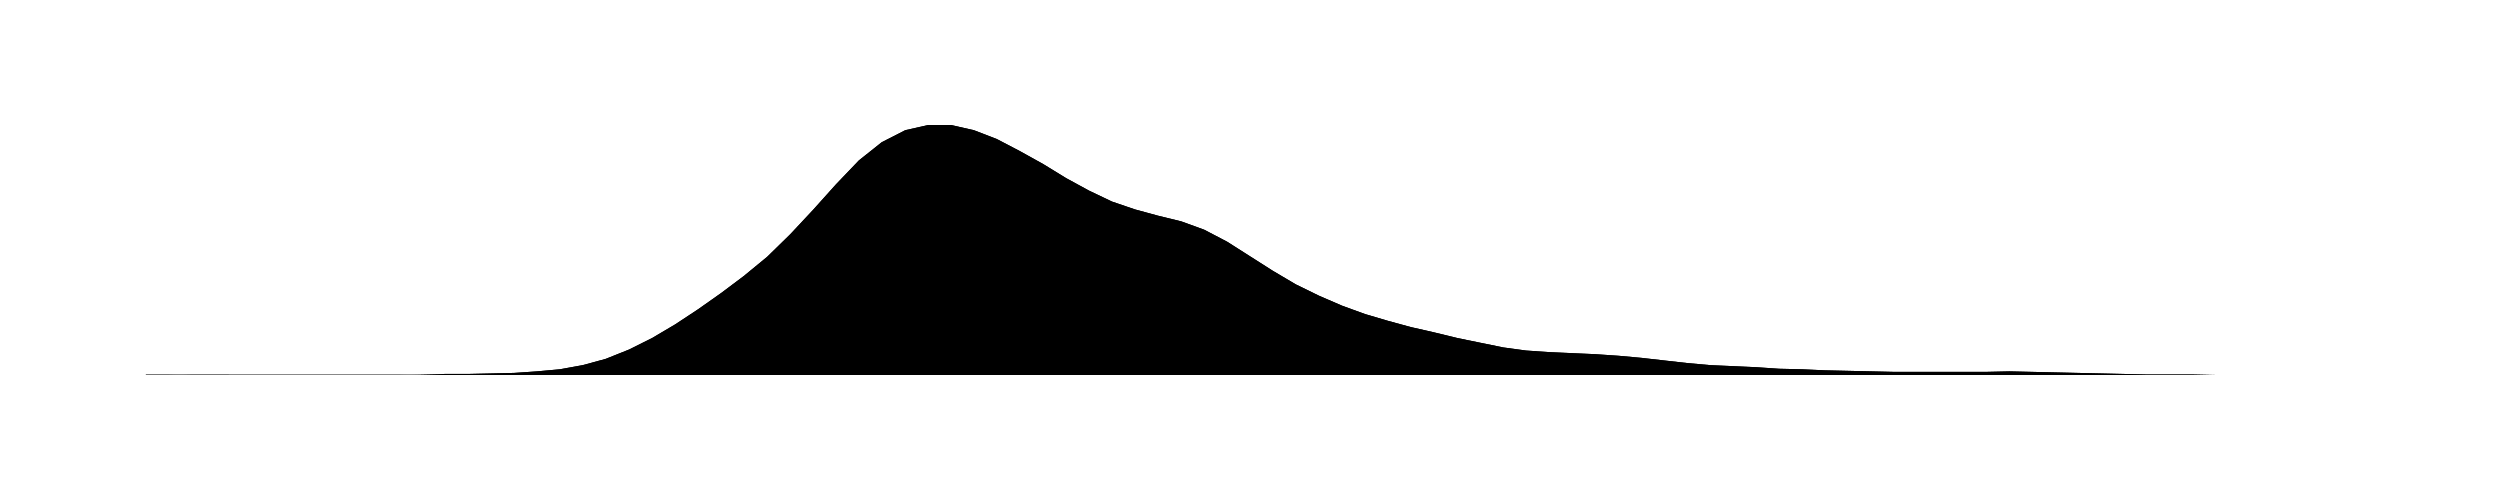
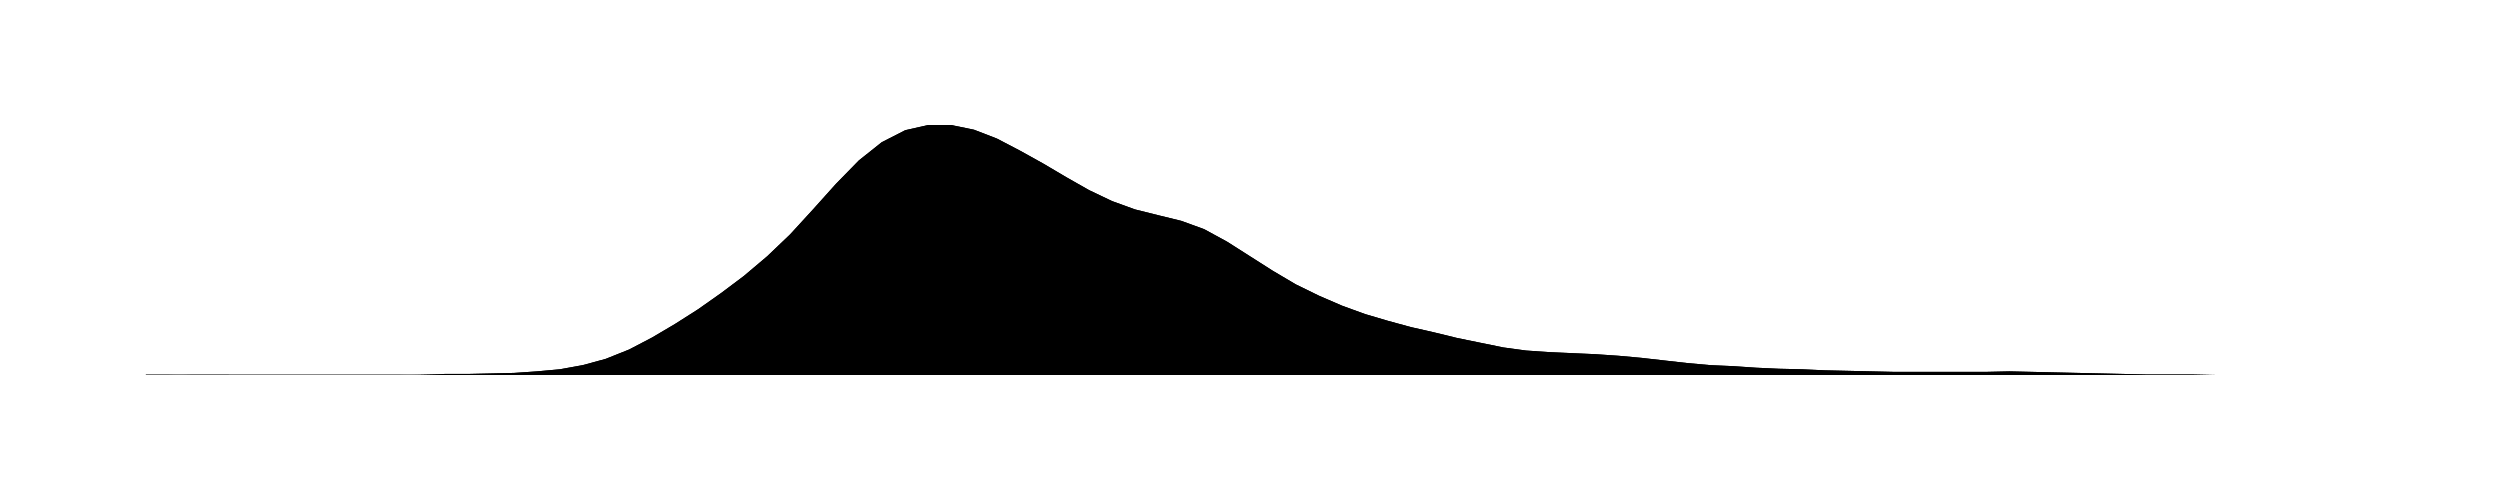
<svg xmlns="http://www.w3.org/2000/svg" viewBox="0 0 480 96">
-   <path id="a" d="M28.0 71.9L32.4 71.9L36.8 72.0L41.3 72.0L45.7 72.0L50.1 72.0L54.5 72.0L58.9 72.0L63.3 72.0L67.8 72.0L72.2 72.0L76.6 72.0L81.0 71.9L85.4 71.8L89.8 71.8L94.3 71.7L98.7 71.6L103.1 71.3L107.5 70.9L111.9 70.1L116.3 68.9L120.8 67.1L125.2 64.9L129.6 62.3L134.0 59.4L138.4 56.3L142.8 53.0L147.3 49.3L151.7 45.0L156.1 40.3L160.5 35.4L164.9 30.8L169.3 27.3L173.8 25.0L178.2 24.0L182.6 24.0L187.0 25.0L191.4 26.7L195.8 29.0L200.3 31.5L204.7 34.2L209.1 36.6L213.5 38.7L217.9 40.2L222.3 41.4L226.8 42.5L231.2 44.1L235.6 46.4L240.0 49.2L244.4 52.0L248.8 54.6L253.3 56.8L257.7 58.7L262.1 60.3L266.5 61.6L270.9 62.8L275.3 63.8L279.8 64.9L284.2 65.8L288.6 66.7L293.0 67.3L297.4 67.6L301.8 67.8L306.3 68.0L310.7 68.3L315.1 68.7L319.5 69.2L323.9 69.7L328.3 70.1L332.8 70.3L337.2 70.5L341.6 70.8L346.0 70.9L350.4 71.1L354.8 71.2L359.3 71.3L363.7 71.4L368.1 71.4L372.5 71.4L376.9 71.4L381.3 71.4L385.8 71.3L390.2 71.4L394.6 71.5L399.0 71.6L403.4 71.7L407.8 71.8L412.3 71.9L416.7 71.9L421.1 71.9L425.5 72.0L429.9 72.0L434.3 72.0L438.8 72.0L443.2 72.0L447.6 72.0L452.0 72.0V72H28.0Z" />
-   <path id="t" d="M28.0 71.9L32.4 71.9L36.8 72.0L41.3 72.0L45.7 72.0L50.1 72.0L54.5 72.0L58.9 72.0L63.3 72.0L67.8 72.0L72.2 72.0L76.6 72.0L81.0 71.9L85.4 71.8L89.8 71.8L94.3 71.7L98.7 71.6L103.1 71.3L107.5 70.9L111.9 70.1L116.3 68.9L120.8 67.1L125.2 64.9L129.6 62.3L134.0 59.4L138.4 56.3L142.8 53.0L147.3 49.3L151.7 45.0L156.1 40.3L160.5 35.4L164.9 30.8L169.3 27.3L173.8 25.0L178.2 24.0L182.6 24.0L187.0 25.0L191.4 26.7L195.8 29.0L200.3 31.5L204.7 34.2L209.1 36.6L213.5 38.7L217.9 40.2L222.3 41.4L226.8 42.5L231.2 44.1L235.6 46.4L240.0 49.2L244.4 52.0L248.8 54.6L253.3 56.8L257.7 58.7L262.1 60.3L266.5 61.6L270.9 62.8L275.3 63.8L279.8 64.9L284.2 65.8L288.6 66.7L293.0 67.3L297.4 67.6L301.8 67.8L306.3 68.0L310.7 68.3L315.1 68.7L319.5 69.2L323.9 69.7L328.3 70.1L332.8 70.3L337.2 70.5L341.6 70.8L346.0 70.9L350.4 71.1L354.8 71.2L359.3 71.3L363.7 71.4L368.1 71.4L372.5 71.4L376.9 71.4L381.3 71.4L385.8 71.3L390.2 71.4L394.6 71.5L399.0 71.6L403.4 71.7L407.8 71.8L412.3 71.9L416.7 71.9L421.1 71.9L425.5 72.0L429.9 72.0L434.3 72.0L438.8 72.0L443.2 72.0L447.6 72.0L452.0 72.0" />
+   <path id="a" d="M28.0 71.9L32.4 71.9L36.8 72.0L41.3 72.0L45.7 72.0L50.1 72.0L54.5 72.0L58.9 72.0L63.3 72.0L67.8 72.0L72.2 72.0L76.6 72.0L81.0 71.9L85.4 71.8L89.8 71.8L94.3 71.7L98.7 71.6L103.1 71.3L107.5 70.9L111.9 70.1L116.3 68.9L120.8 67.1L125.2 64.8L129.6 62.2L134.0 59.4L138.4 56.3L142.8 53.0L147.3 49.2L151.7 45.0L156.1 40.2L160.5 35.3L164.9 30.8L169.3 27.3L173.8 25.0L178.2 24.0L182.6 24.0L187.0 24.9L191.4 26.6L195.8 28.9L200.3 31.4L204.7 34.0L209.1 36.5L213.5 38.6L217.9 40.2L222.3 41.3L226.8 42.4L231.2 44.0L235.6 46.4L240.0 49.2L244.4 52.0L248.8 54.6L253.3 56.8L257.7 58.7L262.1 60.3L266.5 61.6L270.9 62.8L275.3 63.8L279.8 64.9L284.2 65.8L288.6 66.7L293.0 67.3L297.4 67.6L301.8 67.8L306.3 68.0L310.7 68.3L315.1 68.7L319.5 69.2L323.9 69.7L328.3 70.1L332.8 70.3L337.2 70.6L341.6 70.8L346.0 70.9L350.4 71.1L354.8 71.2L359.3 71.3L363.7 71.4L368.1 71.4L372.5 71.4L376.9 71.4L381.3 71.4L385.8 71.3L390.2 71.4L394.6 71.5L399.0 71.6L403.4 71.7L407.8 71.8L412.3 71.9L416.7 71.9L421.1 71.9L425.5 72.0L429.9 72.0L434.3 72.0L438.8 72.0L443.2 72.0L447.6 72.0L452.0 72.0V72H28.0Z" />
+   <path id="t" d="M28.0 71.9L32.4 71.9L36.8 72.0L41.3 72.0L45.7 72.0L50.1 72.0L54.5 72.0L58.9 72.0L63.3 72.0L67.8 72.0L72.2 72.0L76.6 72.0L81.0 71.9L85.4 71.8L89.8 71.8L94.3 71.7L98.7 71.6L103.1 71.3L107.5 70.9L111.9 70.1L116.3 68.9L120.8 67.1L125.2 64.8L129.6 62.2L134.0 59.4L138.4 56.3L142.8 53.0L147.3 49.2L151.7 45.0L156.1 40.2L160.5 35.3L164.9 30.8L169.3 27.3L173.8 25.0L178.2 24.0L182.6 24.0L187.0 24.9L191.4 26.6L195.8 28.9L200.3 31.4L204.7 34.0L209.1 36.5L213.5 38.6L217.9 40.2L222.3 41.3L226.8 42.4L231.2 44.0L235.6 46.4L240.0 49.2L244.4 52.0L248.8 54.6L253.3 56.8L257.7 58.7L262.1 60.3L266.5 61.6L270.9 62.8L275.3 63.8L279.8 64.9L284.2 65.8L288.6 66.7L293.0 67.3L297.4 67.6L301.8 67.8L306.3 68.0L310.7 68.3L315.1 68.7L319.5 69.2L323.9 69.7L328.3 70.1L332.8 70.3L337.2 70.6L341.6 70.8L346.0 70.9L350.4 71.1L354.8 71.2L359.3 71.3L363.7 71.4L368.1 71.4L372.5 71.4L376.9 71.4L381.3 71.4L385.8 71.3L390.2 71.4L394.6 71.5L399.0 71.6L403.4 71.7L407.8 71.8L412.3 71.9L416.7 71.9L421.1 71.9L425.5 72.0L429.9 72.0L434.3 72.0L438.8 72.0L443.2 72.0L447.6 72.0L452.0 72.0" />
</svg>
